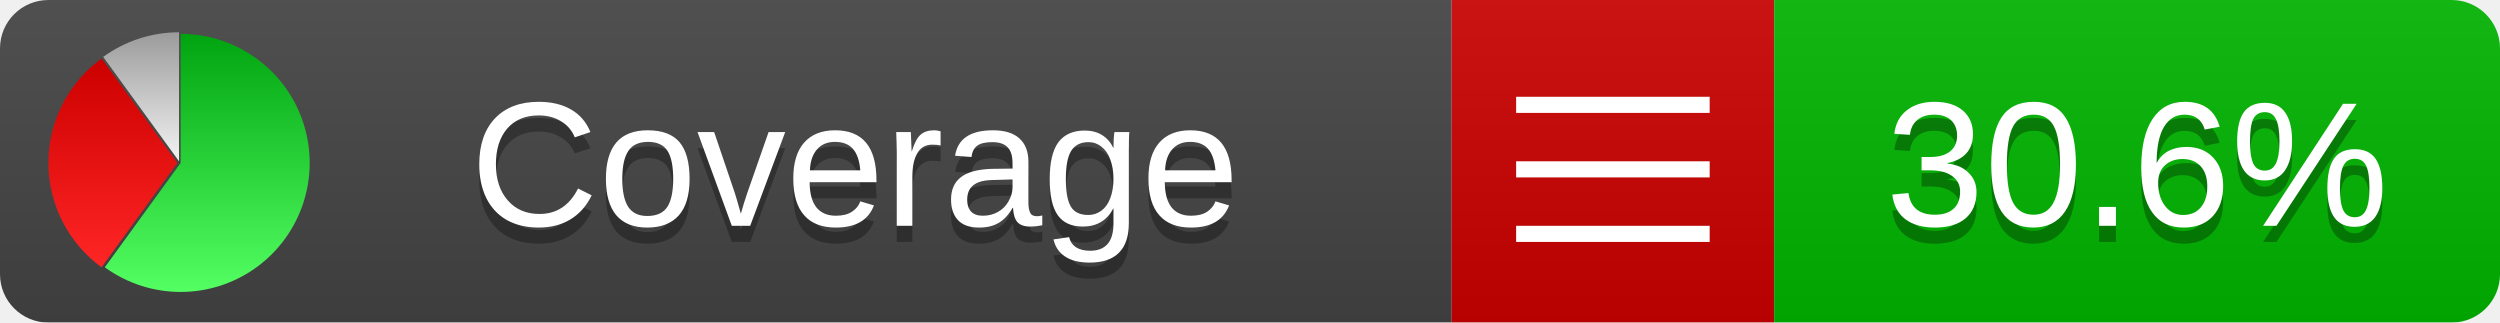
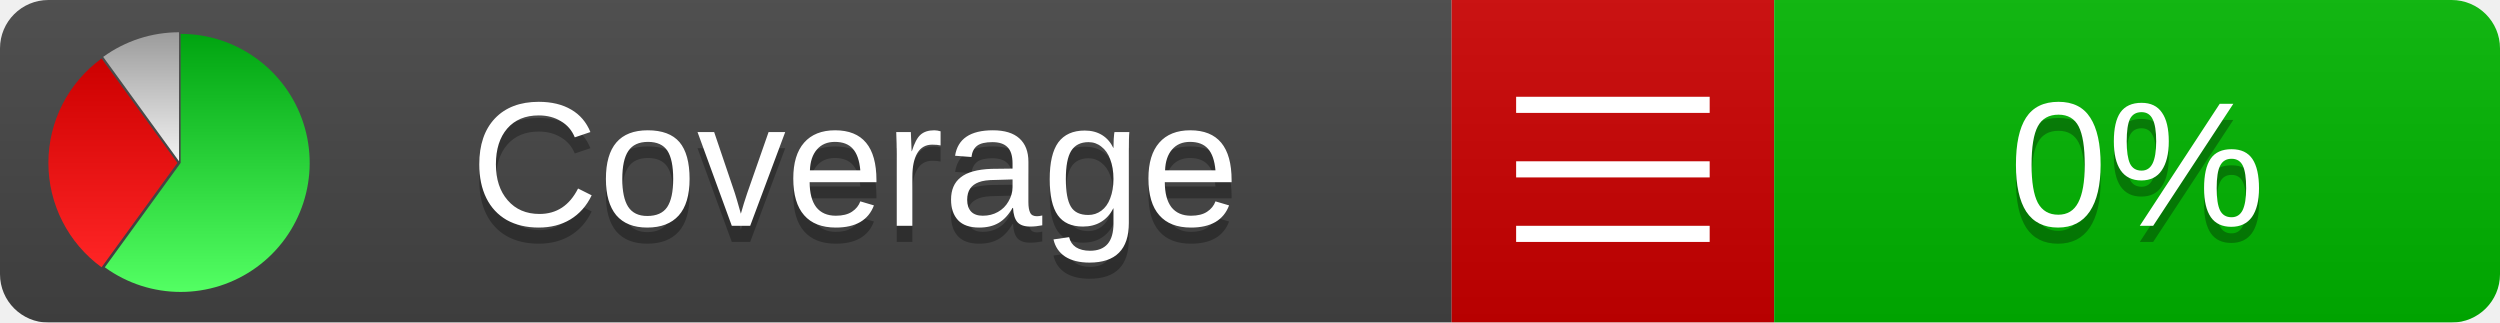
<svg xmlns="http://www.w3.org/2000/svg" xmlns:xlink="http://www.w3.org/1999/xlink" width="155" height="20">
  <style type="text/css">
          
            @keyframes fadeout {
              0 % { visibility: visible; opacity: 1; }
              40% { visibility: visible; opacity: 1; }
              50% { visibility: hidden; opacity: 0; }
              90% { visibility: hidden; opacity: 0; }
              100% { visibility: visible; opacity: 1; }
            }
            @keyframes fadein {
              0% { visibility: hidden; opacity: 0; }
              40% { visibility: hidden; opacity: 0; }
              50% { visibility: visible; opacity: 1; }
              90% { visibility: visible; opacity: 1; }
              100% { visibility: hidden; opacity: 0; }
            }
            .linecoverage {
                animation-duration: 10s;
                animation-name: fadeout;
                animation-iteration-count: infinite;
            }
            .branchcoverage {
                animation-duration: 10s;
                animation-name: fadein;
                animation-iteration-count: infinite;
            }
          
    </style>
  <defs>
    <linearGradient id="gradient" x2="0" y2="100%">
      <stop offset="0" stop-color="#bbb" stop-opacity=".1" />
      <stop offset="1" stop-opacity=".1" />
    </linearGradient>
    <linearGradient id="green" x2="0" y2="100%">
      <stop offset="0" stop-color="#00A410" />
      <stop offset="1" stop-color="#53FF63" />
    </linearGradient>
    <linearGradient id="red" x2="0" y2="100%">
      <stop offset="0" stop-color="#C00" />
      <stop offset="1" stop-color="#FF2525" />
    </linearGradient>
    <linearGradient id="gray" x2="0" y2="100%">
      <stop offset="0" stop-color="#9B9B9B" />
      <stop offset="1" stop-color="#F3F3F3" />
    </linearGradient>
    <mask id="mask">
      <rect width="155" height="20" rx="3" fill="#fff" />
    </mask>
    <g id="icon">
      <path style="fill:url(#green);" d="M205,202.5 l0,-200 a200,200 0 1,1 -117.558,361.803 z" />
      <path style="fill:url(#red);" d="M200,202.5 l-117.558,161.803 a200,200 0 0,1 0,-323.607 z" />
      <path style="fill:url(#gray);" d="M202.5,200 l-117.558,-161.803 a200,200 0 0,1 117.558,-38.196 z" />
    </g>
  </defs>
  <g mask="url(#mask)">
    <rect x="0" y="0" width="90" height="20" fill="#444" />
    <rect x="90" y="0" width="20" height="20" fill="#c00" />
    <rect x="110" y="0" width="45" height="20" fill="#00B600" />
    <rect x="0" y="0" width="155" height="20" fill="url(#gradient)" />
  </g>
  <g>
    <path class="" stroke="#fff" d="M94 6.5 h12 M94 10.5 h12 M94 14.5 h12" />
  </g>
  <g fill="#fff" text-anchor="middle" font-family="Verdana,Arial,Geneva,sans-serif" font-size="11">
    <a xlink:href="https://github.com/danielpalme/ReportGenerator" target="_top">
      <use xlink:href="#icon" transform="translate(3,2) scale(.04)" />
    </a>
    <text x="53" y="15" fill="#010101" fill-opacity=".3">Coverage</text>
    <text x="53" y="14" fill="#fff">Coverage</text>
-     <text class="" x="132.5" y="15" fill="#010101" fill-opacity=".3">30.6%</text>
-     <text class="" x="132.5" y="14">30.6%</text>
+     <text class="" x="132.5" y="15" fill="#010101" fill-opacity=".3">0%</text>
+     <text class="" x="132.5" y="14">0%</text>
  </g>
  <g>
    <rect class="" x="90" y="0" width="65" height="20" fill-opacity="0" />
  </g>
</svg>
